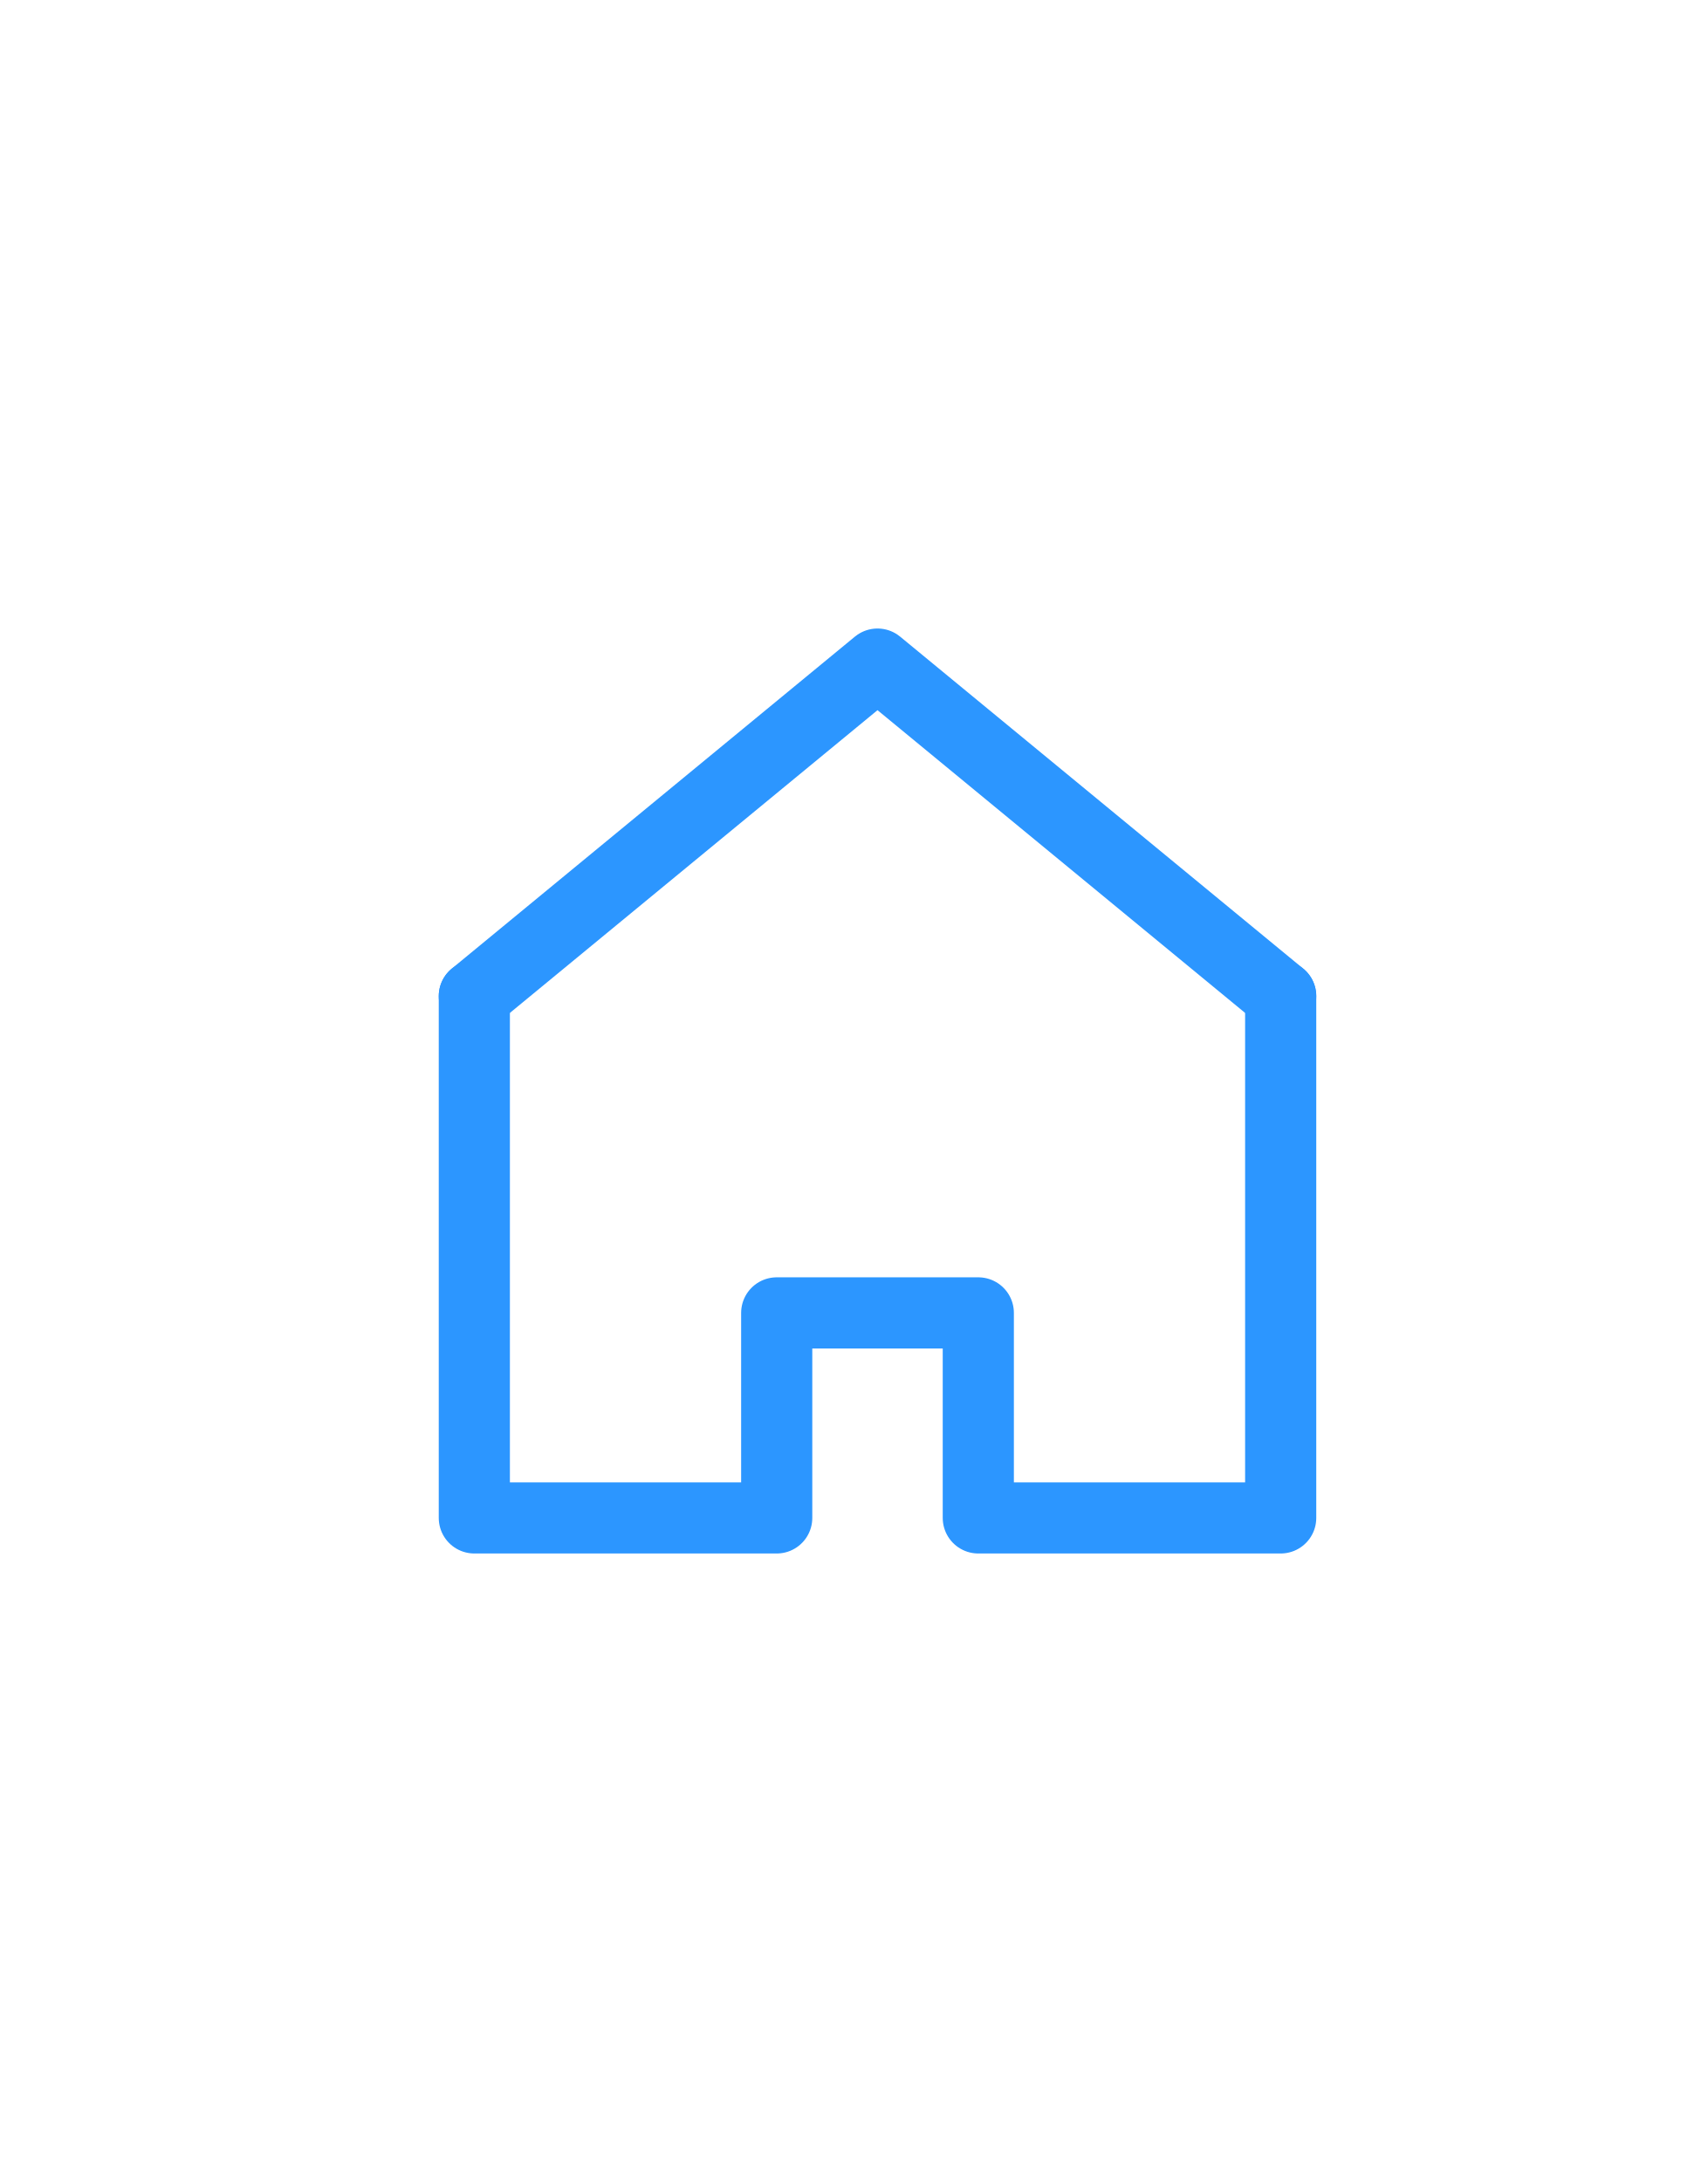
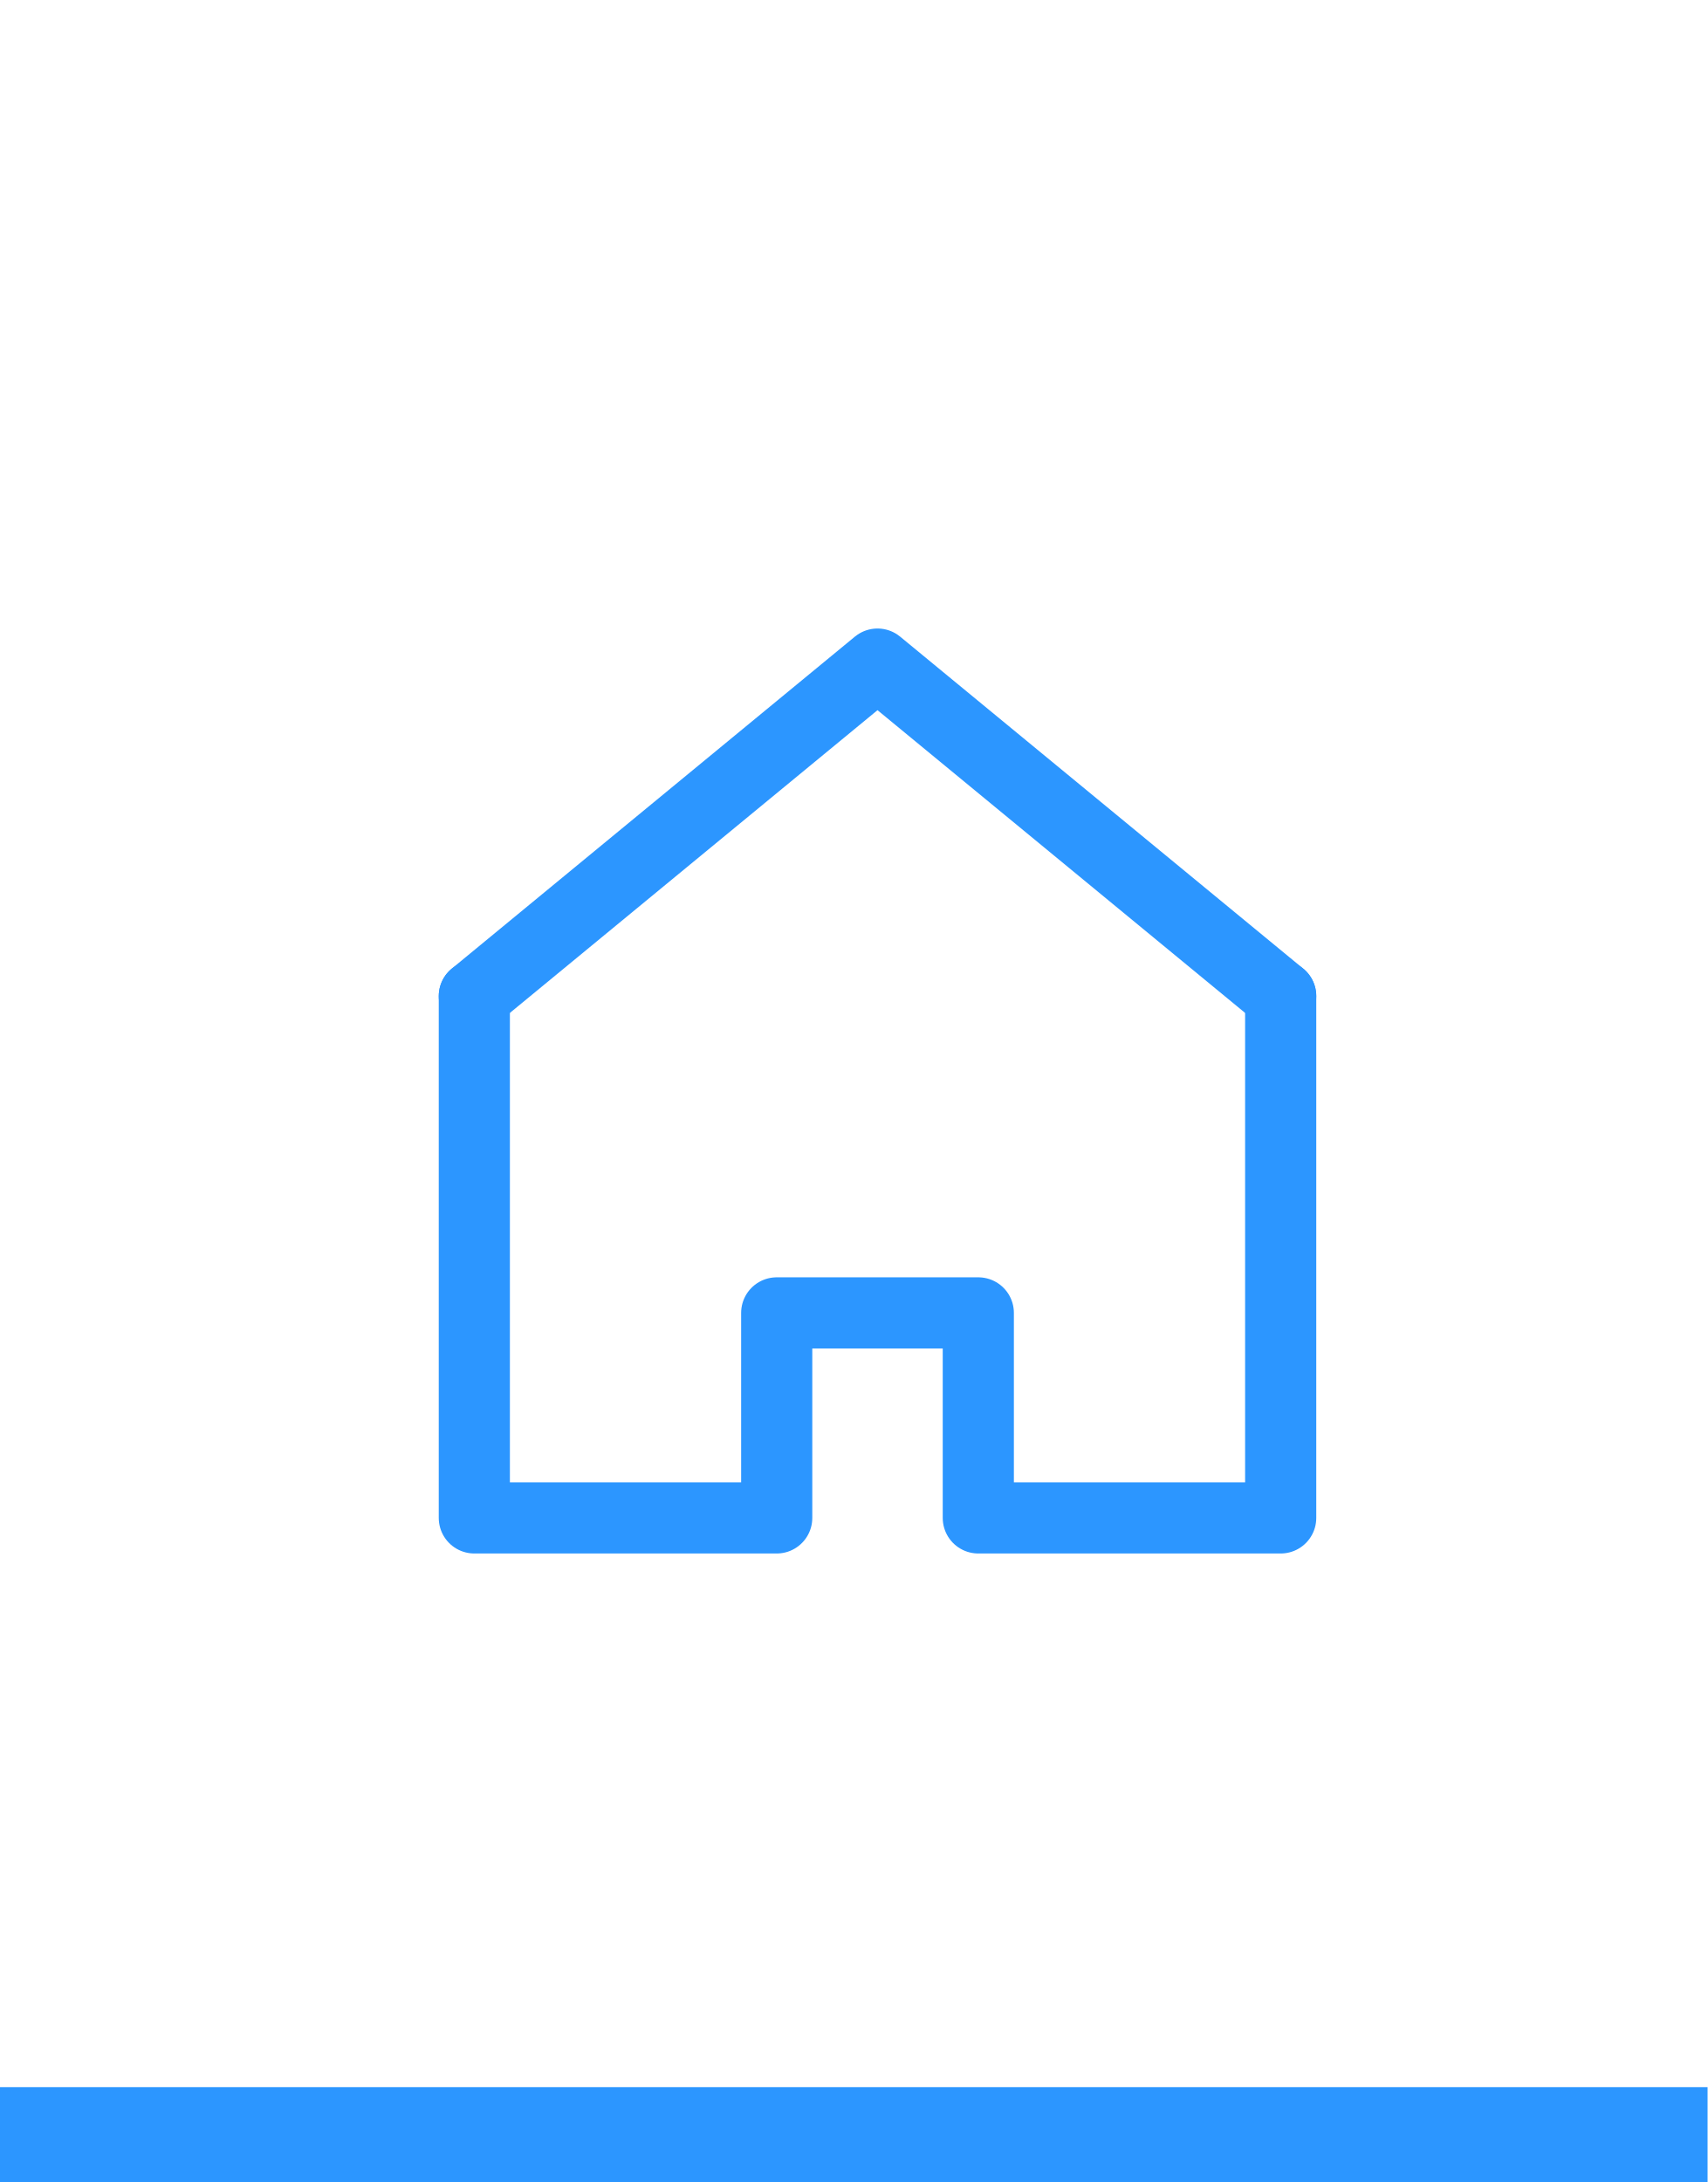
<svg xmlns="http://www.w3.org/2000/svg" width="36px" height="46px" viewBox="0 0 36 46" version="1.1">
  <defs />
-   <g id="Symbols" stroke="none" stroke-width="1" fill="none" fill-rule="evenodd" stroke-linecap="round" stroke-linejoin="round">
-     <g id="browser-macOS-40a-profile-d18" transform="translate(-84, -59)" stroke-width="1.5" stroke="#2C96FF">
+   <g id="Symbols" stroke="none" stroke-width="1" fill="none" fill-rule="evenodd">
+     <g id="browser-macOS-40a-profile-d18" transform="translate(-84, -59)">
      <g id="navbar-352px" transform="translate(58, 47)">
        <g id="home:hover">
-           <g id="home-temporary" transform="translate(36, 26)">
+           <g id="home-temporary" transform="translate(36, 26)" stroke-linecap="round" stroke-width="1.5" stroke="#2C96FF" stroke-linejoin="round">
            <polyline id="Shape" points="0 7 0 18 6.375 18 6.375 13.678 10.625 13.678 10.625 18 17 18 17 7" />
            <polyline id="Shape" points="0 7 8.5 0 17 7" />
          </g>
+           <rect id="::after" fill="#2C96FF" x="26" y="56" width="36" height="2" />
        </g>
      </g>
    </g>
  </g>
</svg>
